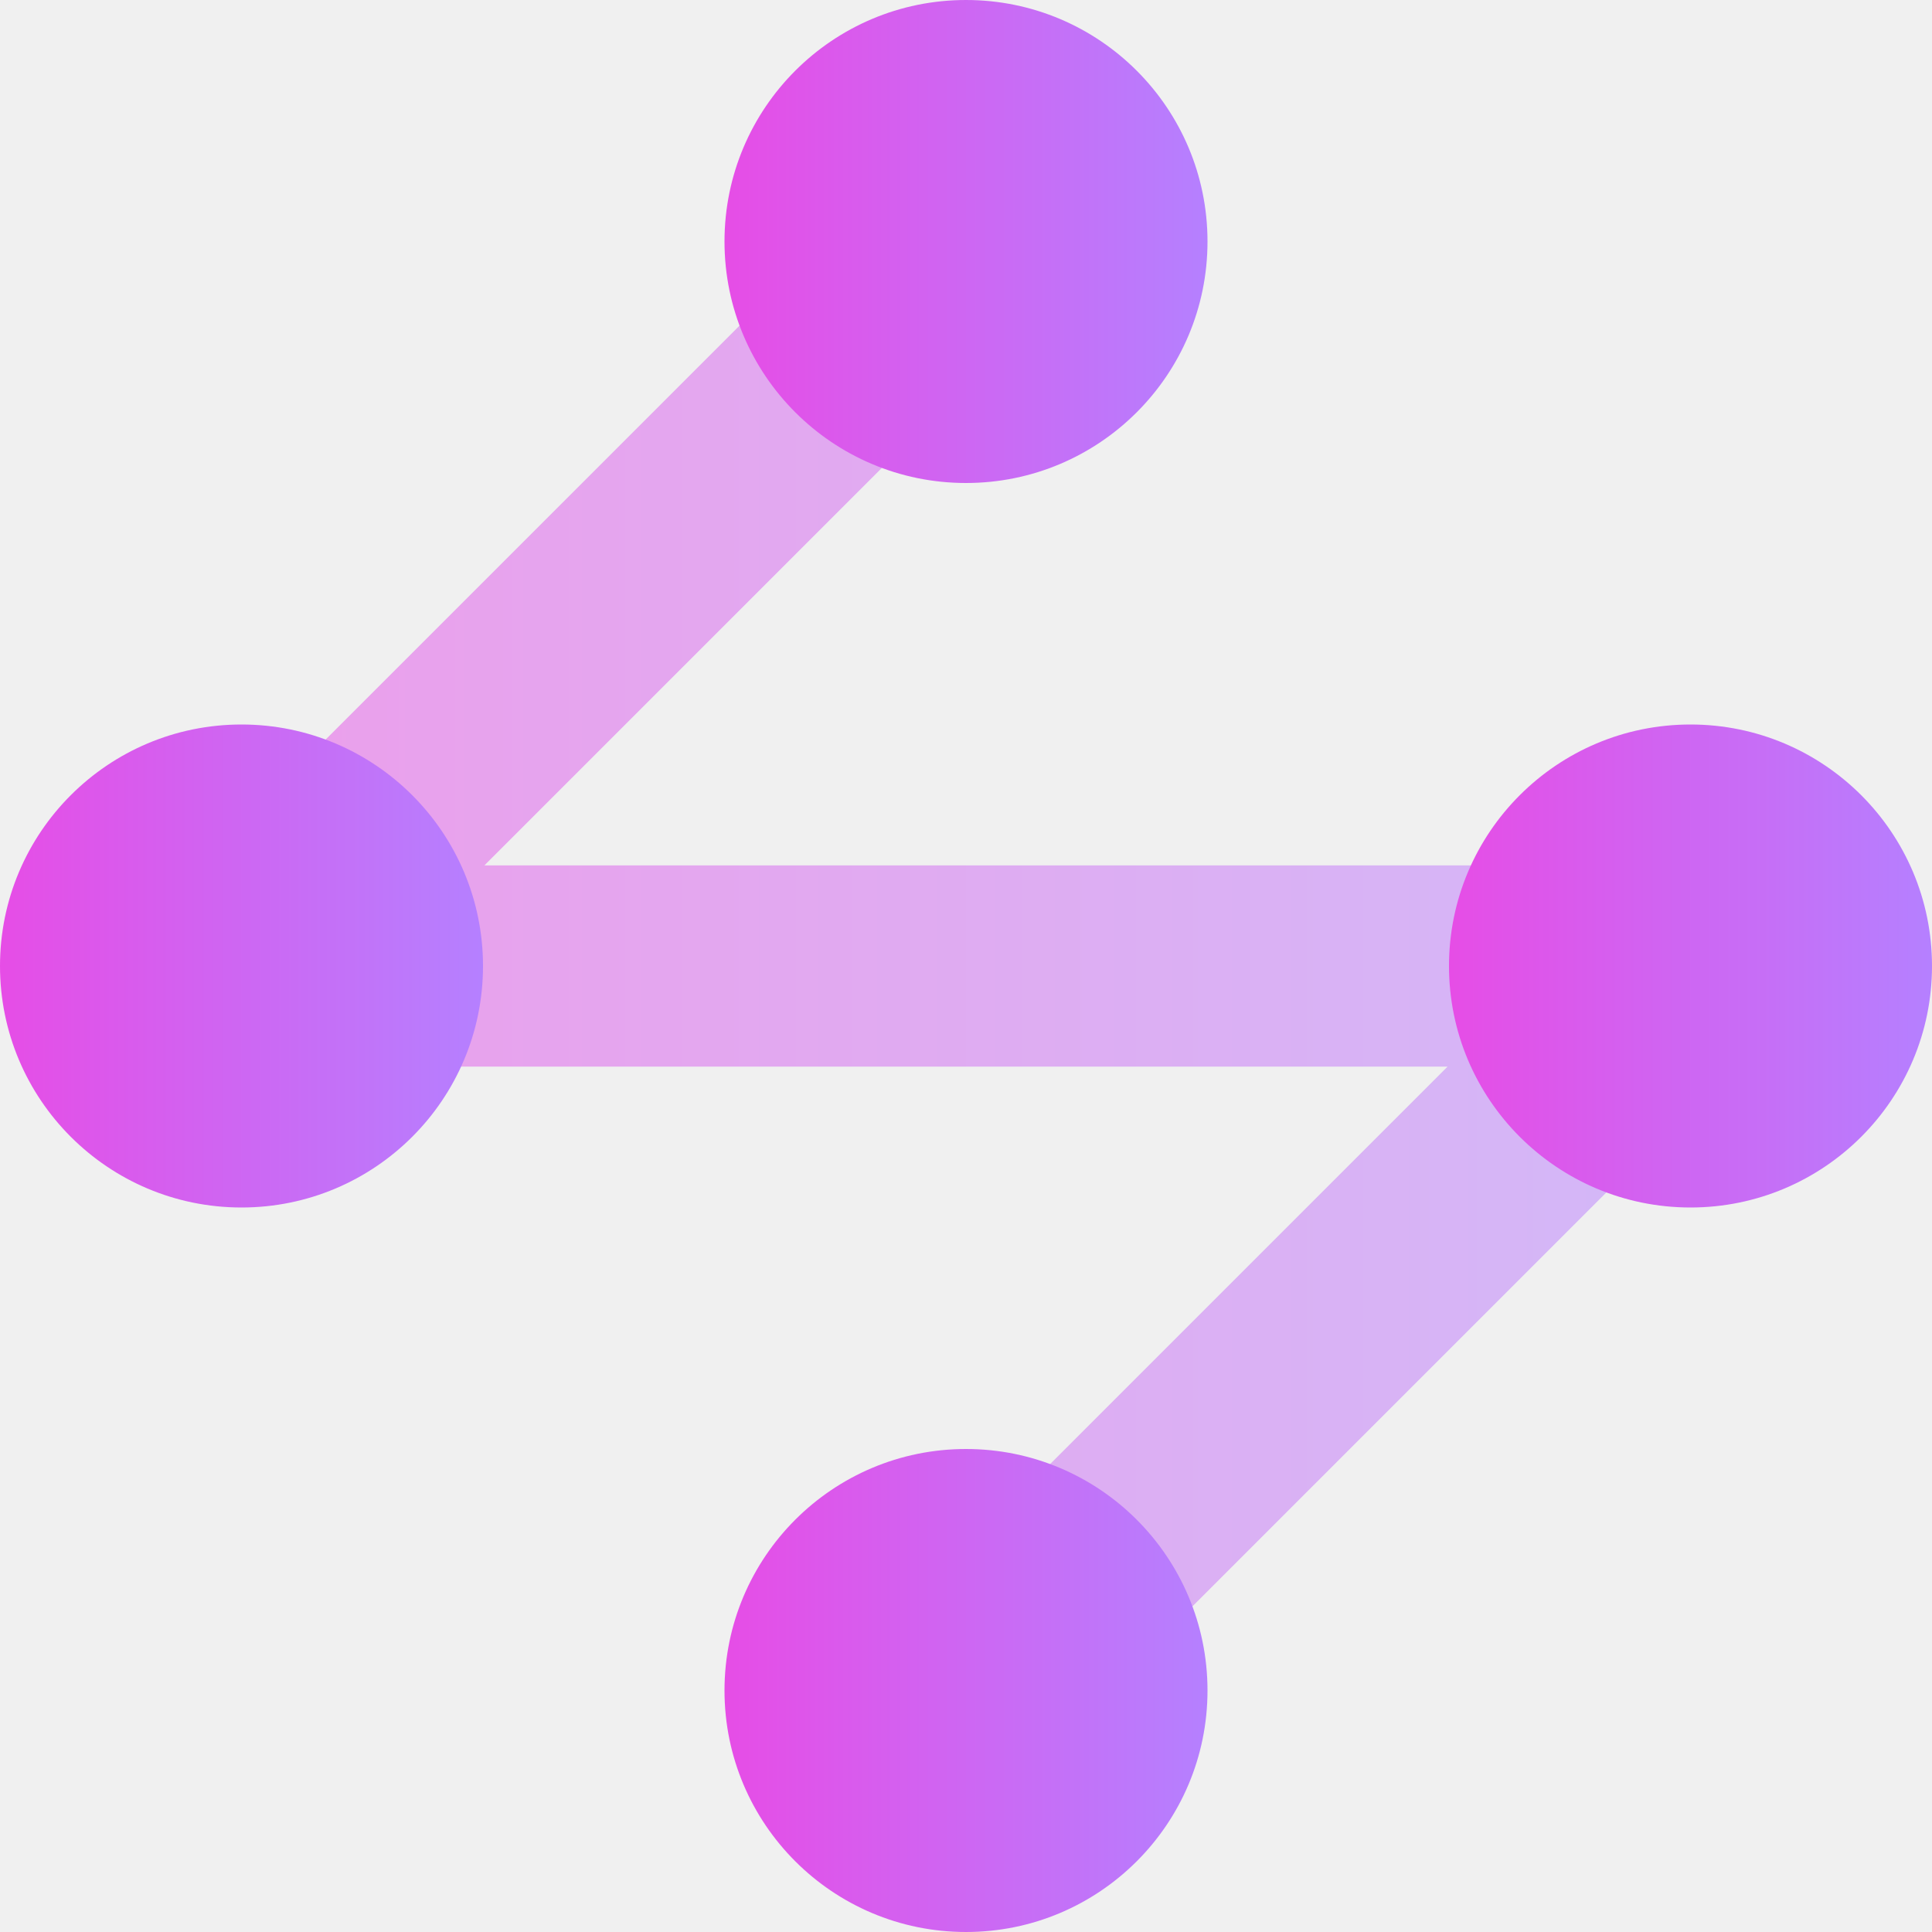
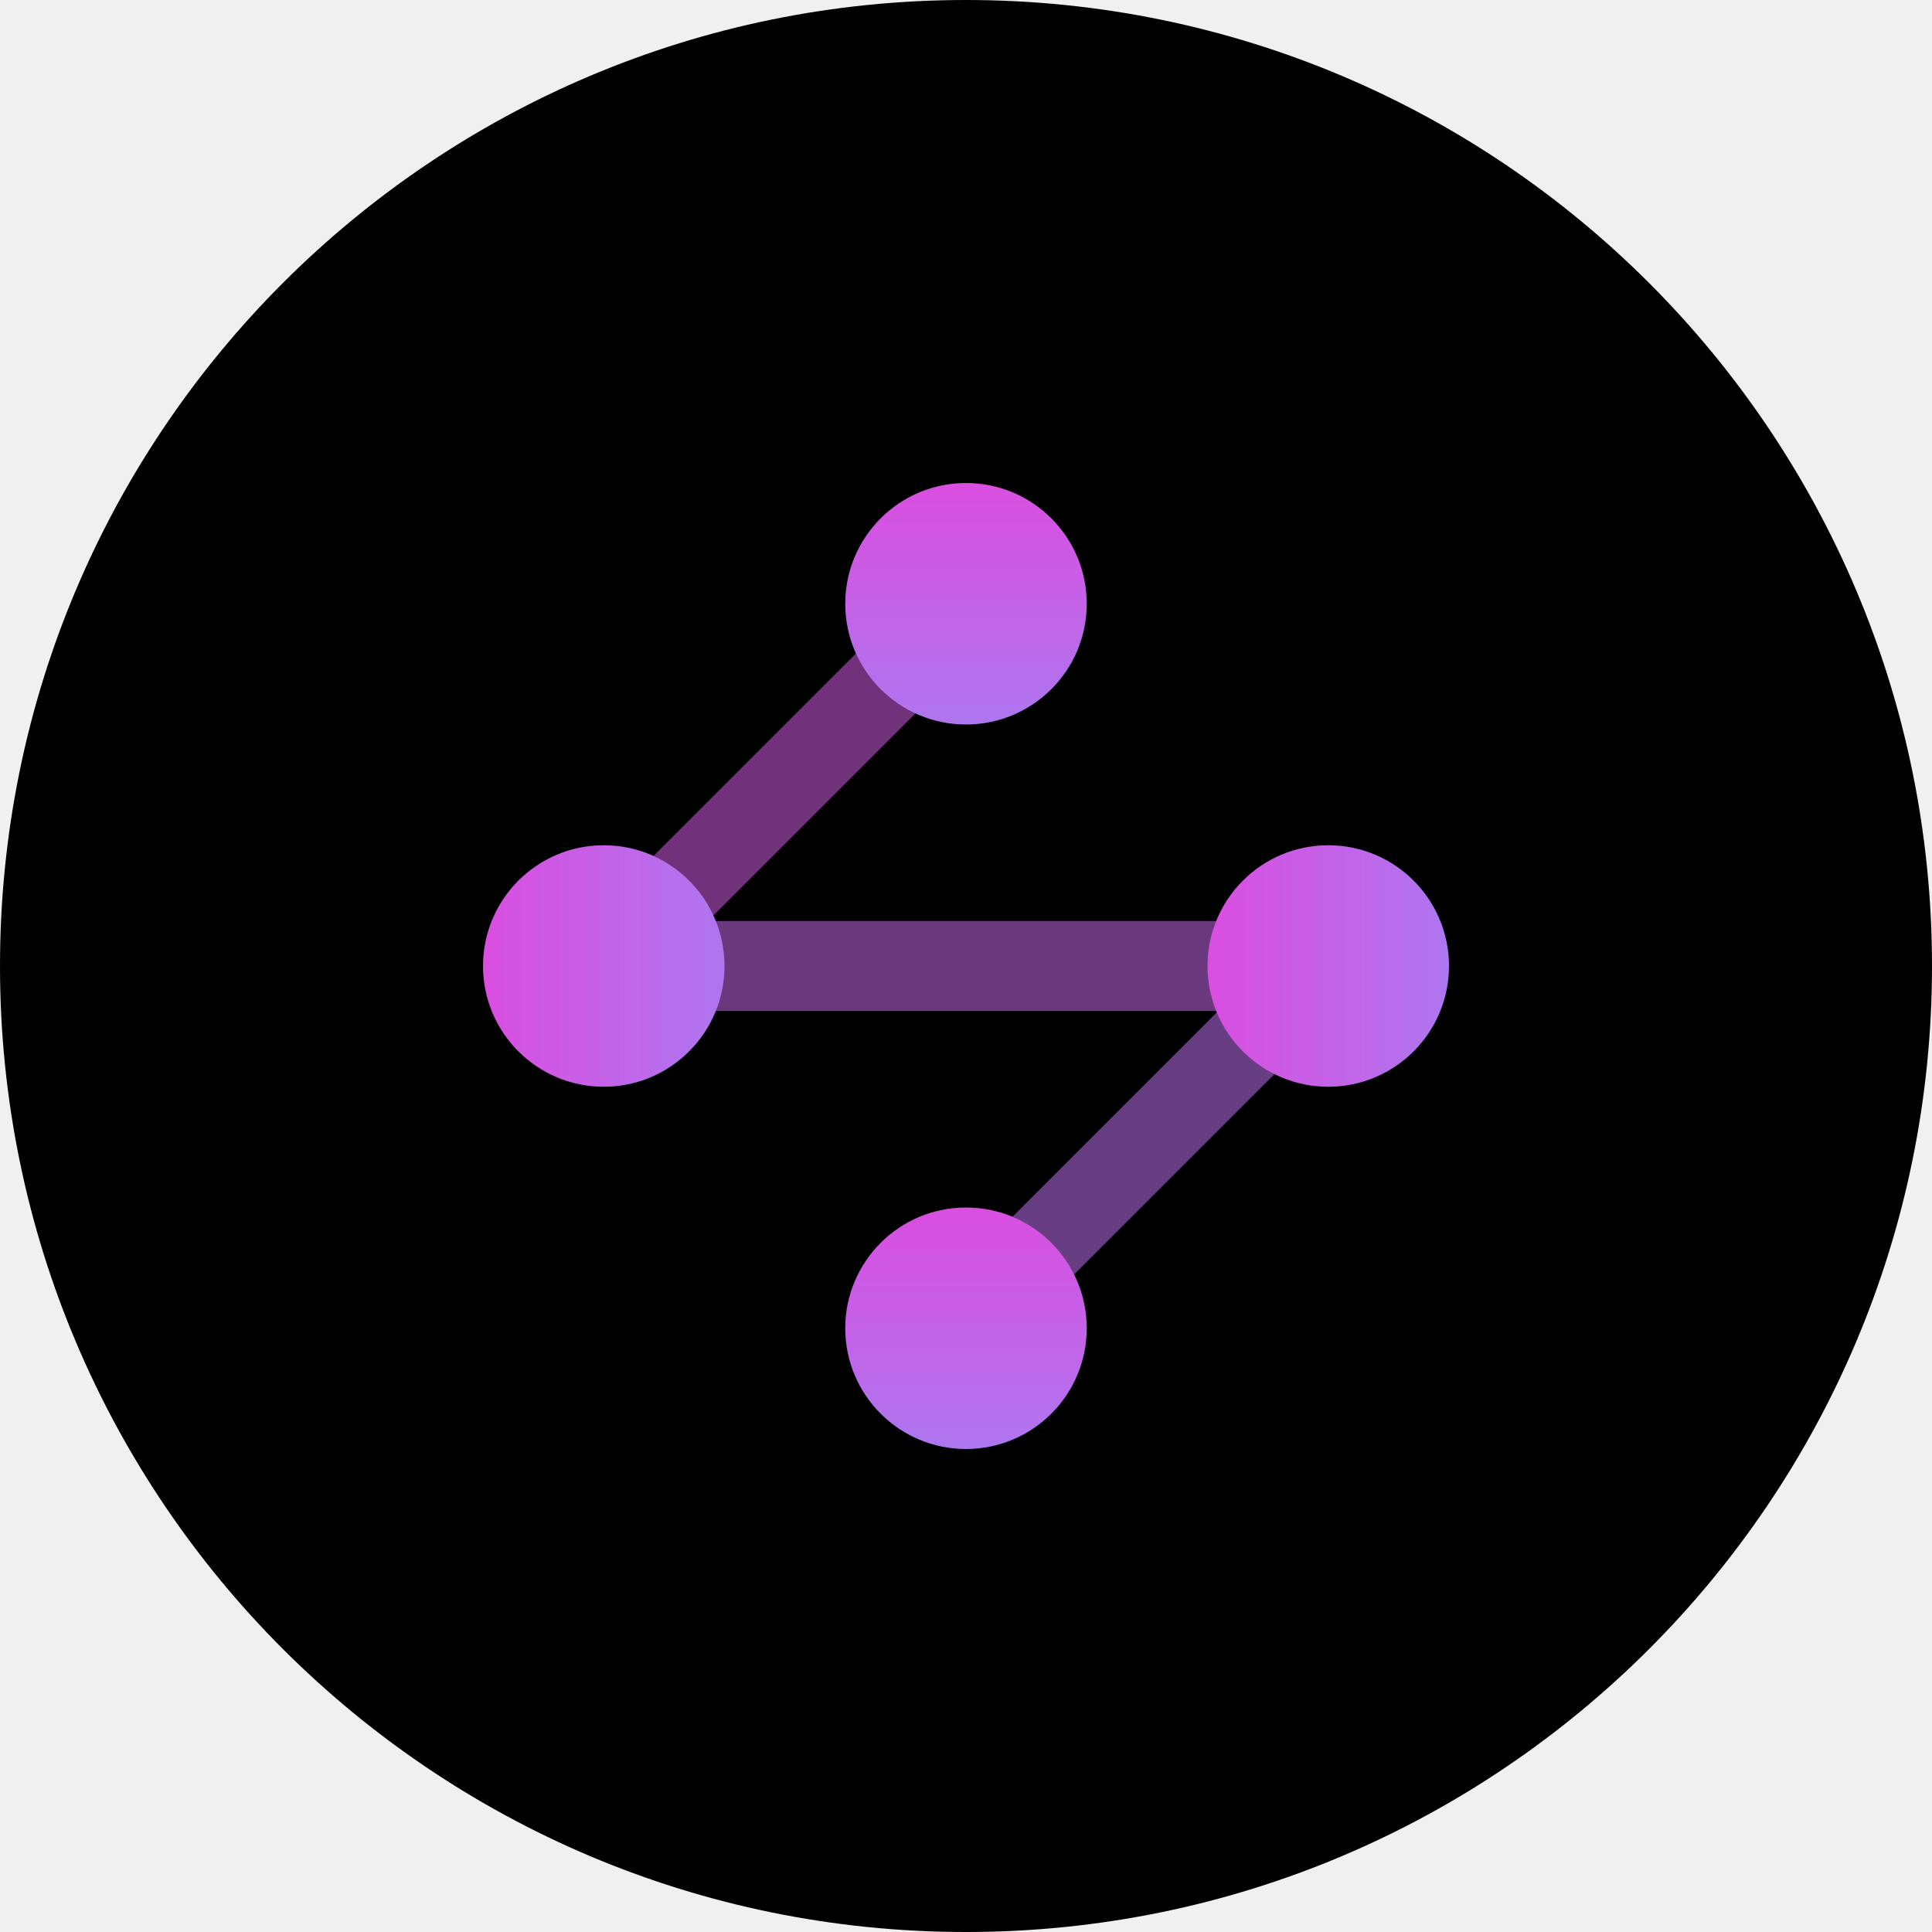
- <svg xmlns="http://www.w3.org/2000/svg" width="32" height="32" viewBox="0 0 48 48" fill="none">
+ <svg xmlns="http://www.w3.org/2000/svg" width="240" height="240" viewBox="0 0 240 240" fill="none">
+   <g clip-path="url(#clip0_6_9955)">
+     <circle cx="120" cy="120" r="120" fill="black" />
+     <rect x="84.118" y="114.412" width="71.765" height="11.177" fill="#6B387E" />
+     <rect x="114.706" y="162.216" width="71.765" height="10.488" transform="rotate(-45 114.706 162.216)" fill="#663E81" />
+     <rect x="69.412" y="118.098" width="71.765" height="10.488" transform="rotate(-45 69.4117 118.098)" fill="#71327B" />
+     <circle cx="75" cy="120" r="15" fill="url(#paint0_linear_6_9955)" />
+     <circle cx="120" cy="165" r="15" transform="rotate(90 120 165)" fill="url(#paint1_linear_6_9955)" />
+     <circle cx="165" cy="120" r="15" fill="url(#paint2_linear_6_9955)" />
+     <circle cx="120" cy="75" r="15" transform="rotate(90 120 75)" fill="url(#paint3_linear_6_9955)" />
+   </g>
  <defs>
-     <linearGradient id="synapse-svg-gradient">
-       <stop stop-color="hsl(300deg 75% 60%)" />
-       <stop offset="1" stop-color="hsl(265deg 100% 75%)" />
+     <linearGradient id="paint0_linear_6_9955" x1="90" y1="120" x2="60" y2="120" gradientUnits="userSpaceOnUse">
+       <stop stop-color="#AE76EF" />
+       <stop offset="1" stop-color="#DA4EE0" />
    </linearGradient>
-     <circle id="synapse-svg-dot" r="6" fill="url(#synapse-svg-gradient)" />
+     <linearGradient id="paint1_linear_6_9955" x1="135" y1="165" x2="105" y2="165" gradientUnits="userSpaceOnUse">
+       <stop stop-color="#AE76EF" />
+       <stop offset="1" stop-color="#DA4EE0" />
+     </linearGradient>
+     <linearGradient id="paint2_linear_6_9955" x1="180" y1="120" x2="150" y2="120" gradientUnits="userSpaceOnUse">
+       <stop stop-color="#AE76EF" />
+       <stop offset="1" stop-color="#DA4EE0" />
+     </linearGradient>
+     <linearGradient id="paint3_linear_6_9955" x1="135" y1="75" x2="105" y2="75" gradientUnits="userSpaceOnUse">
+       <stop stop-color="#AE76EF" />
+       <stop offset="1" stop-color="#DA4EE0" />
+     </linearGradient>
+     <clipPath id="clip0_6_9955">
+       <rect width="240" height="240" fill="white" />
+     </clipPath>
  </defs>
-   <path d="M 24,42 42,24 6,24 24,6" stroke-width="5" stroke-linejoin="bevel" stroke="url(#synapse-svg-gradient)" opacity=".5" />
-   <use href="#synapse-svg-dot" x="24" y="6" />
-   <use href="#synapse-svg-dot" x="42" y="24" />
-   <use href="#synapse-svg-dot" x="24" y="42" />
-   <use href="#synapse-svg-dot" x="6" y="24" />
</svg>
